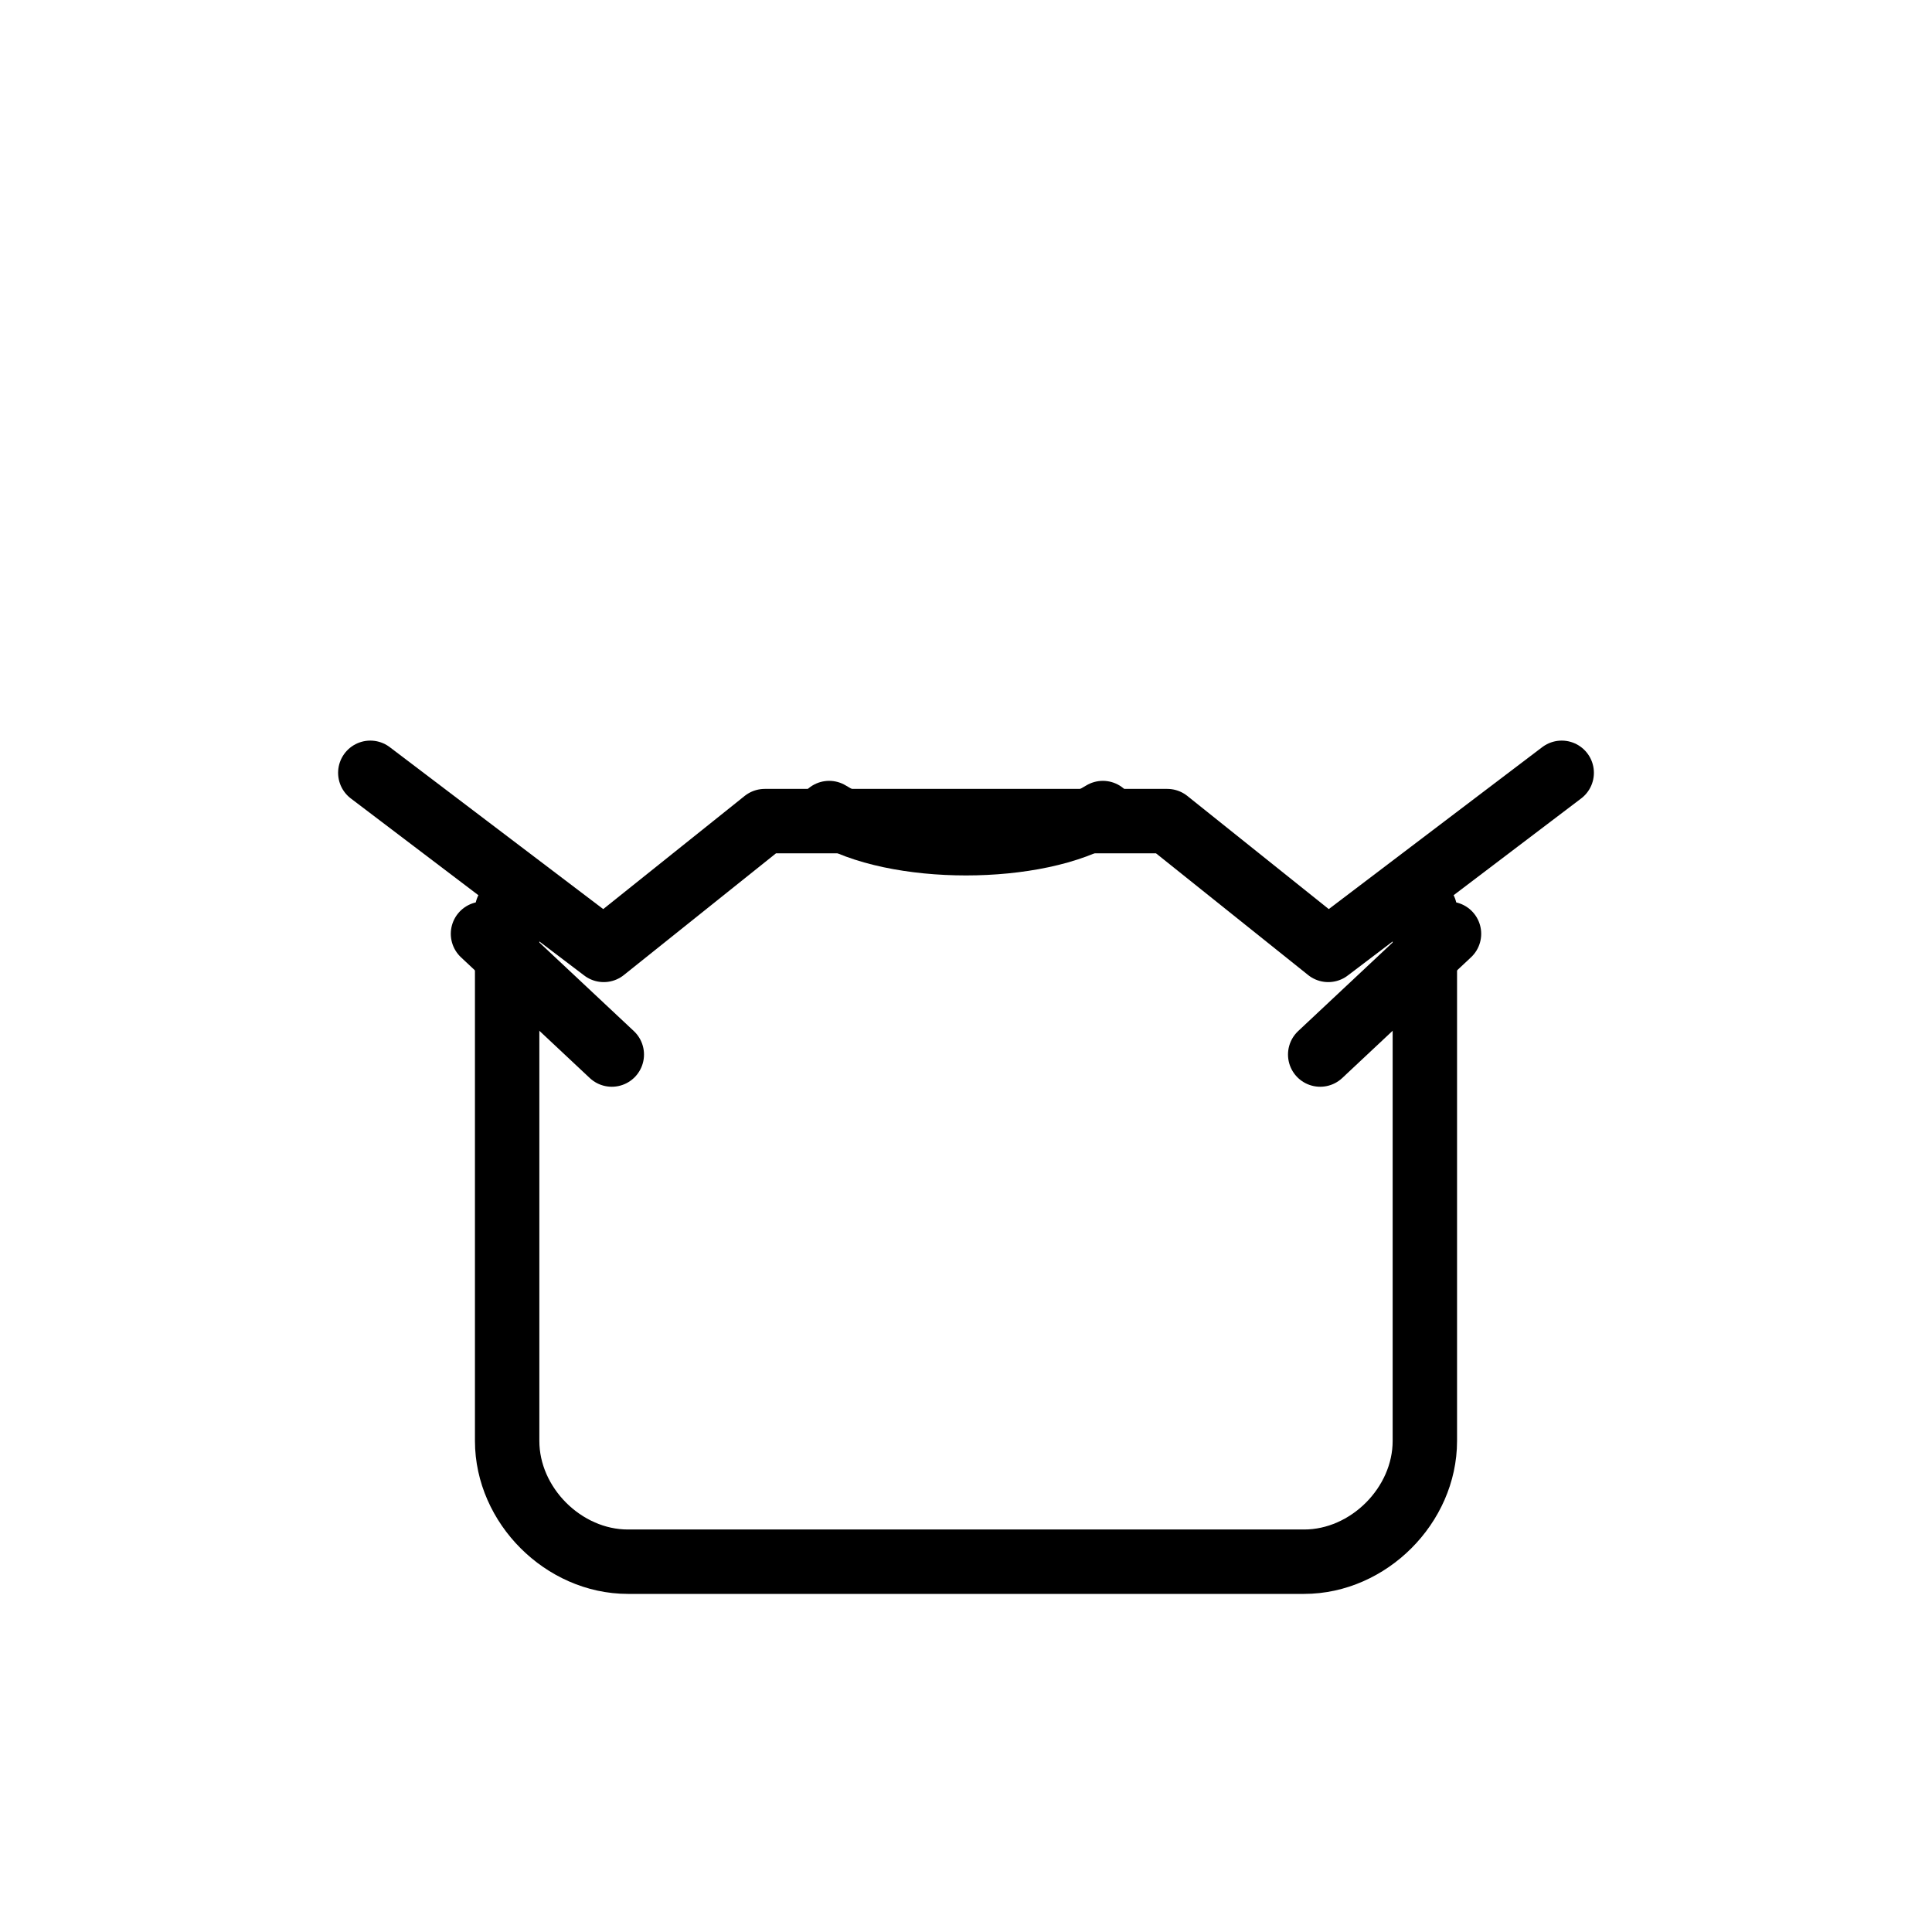
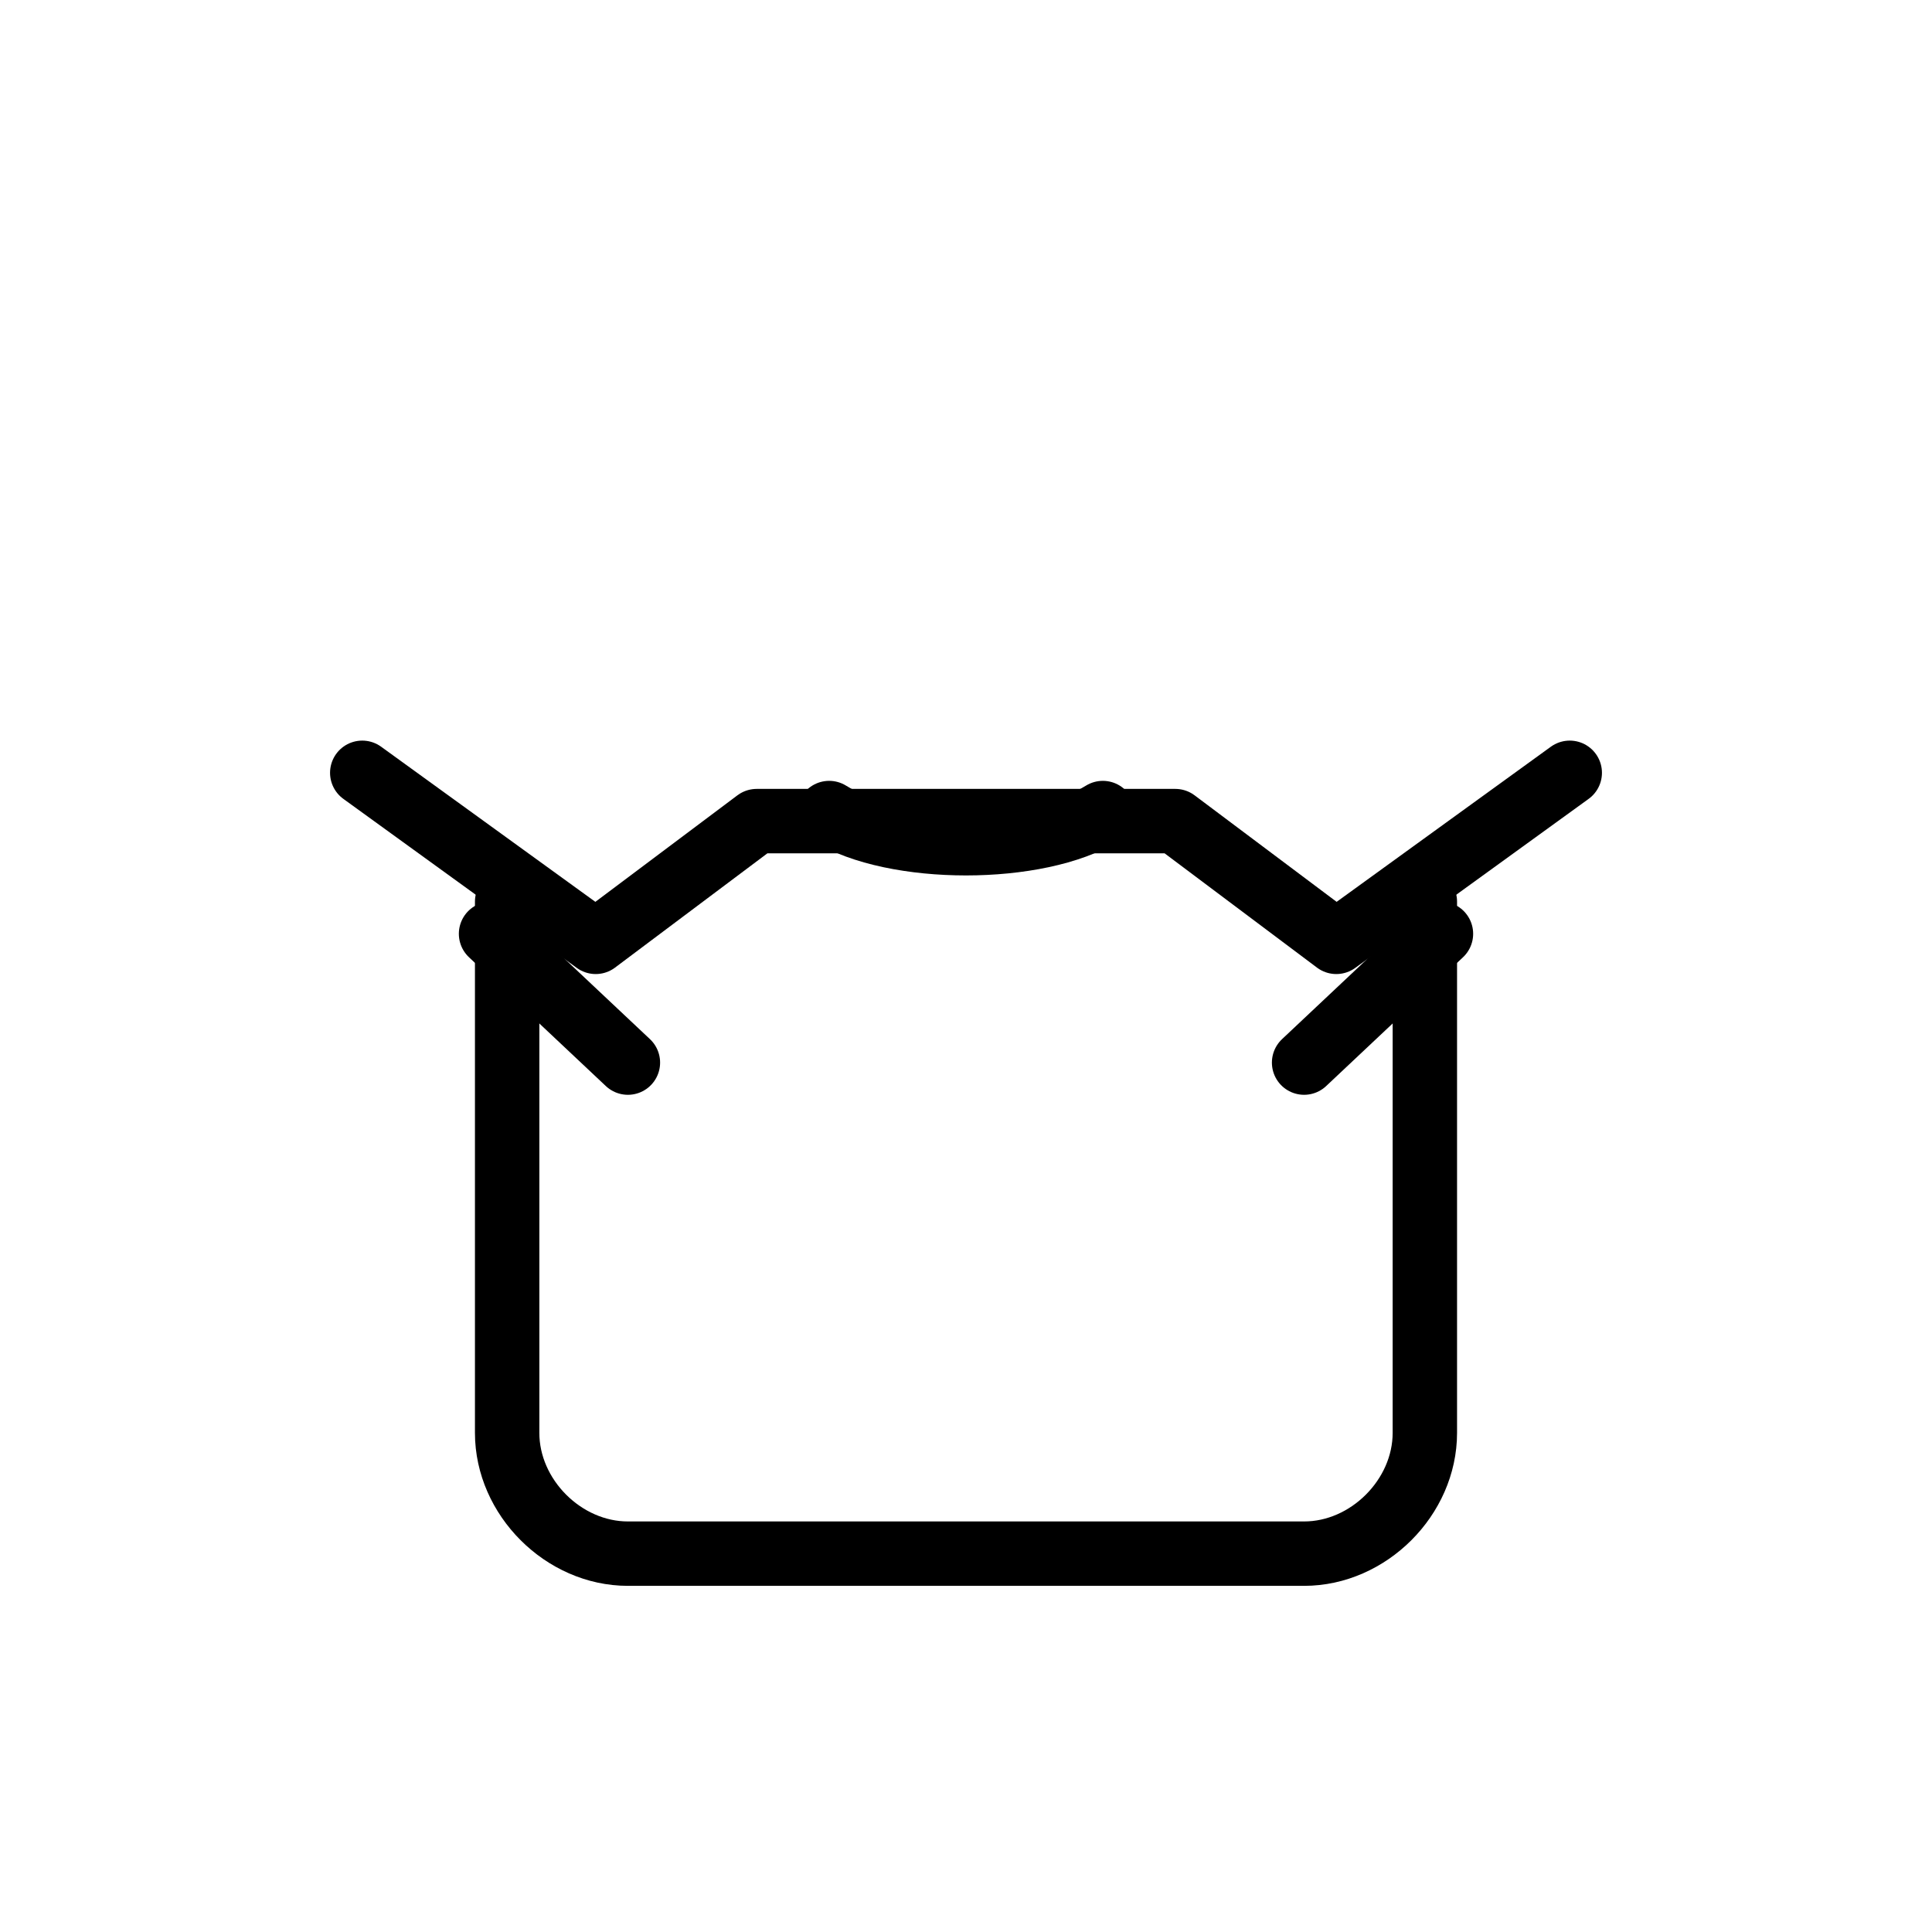
- <svg xmlns="http://www.w3.org/2000/svg" viewBox="0 0 24 24" width="24" height="24">
+ <svg xmlns="http://www.w3.org/2000/svg" viewBox="0 0 24 24" width="24" height="24" aria-hidden="true">
  <g fill="none" stroke="currentColor" stroke-width="0.8" stroke-linecap="round" stroke-linejoin="round" vector-effect="non-scaling-stroke">
-     <path d="M4.6 9.6l2.9 2.2 2-1.6h5l2 1.6 2.9-2.2" />
-     <path d="M6.3 11.3v6.6c0 .8.7 1.5 1.5 1.5h8.4c.8 0 1.5-.7 1.5-1.5v-6.6" />
-     <path d="M6 11.6l1.6 1.5M18 11.6l-1.6 1.5" />
+     <path d="M4.5 9.6l2.9 2.1 2-1.5h5.2l2 1.5 2.9-2.1" />
+     <path d="M6.3 11.2v6.6c0 .8.7 1.5 1.5 1.5h8.4c.8 0 1.5-.7 1.5-1.5v-6.6" />
+     <path d="M6.1 11.6l1.7 1.6M17.9 11.6l-1.7 1.6" />
    <path d="M10.3 10.1c.8.5 2.6.5 3.4 0" />
  </g>
</svg>
